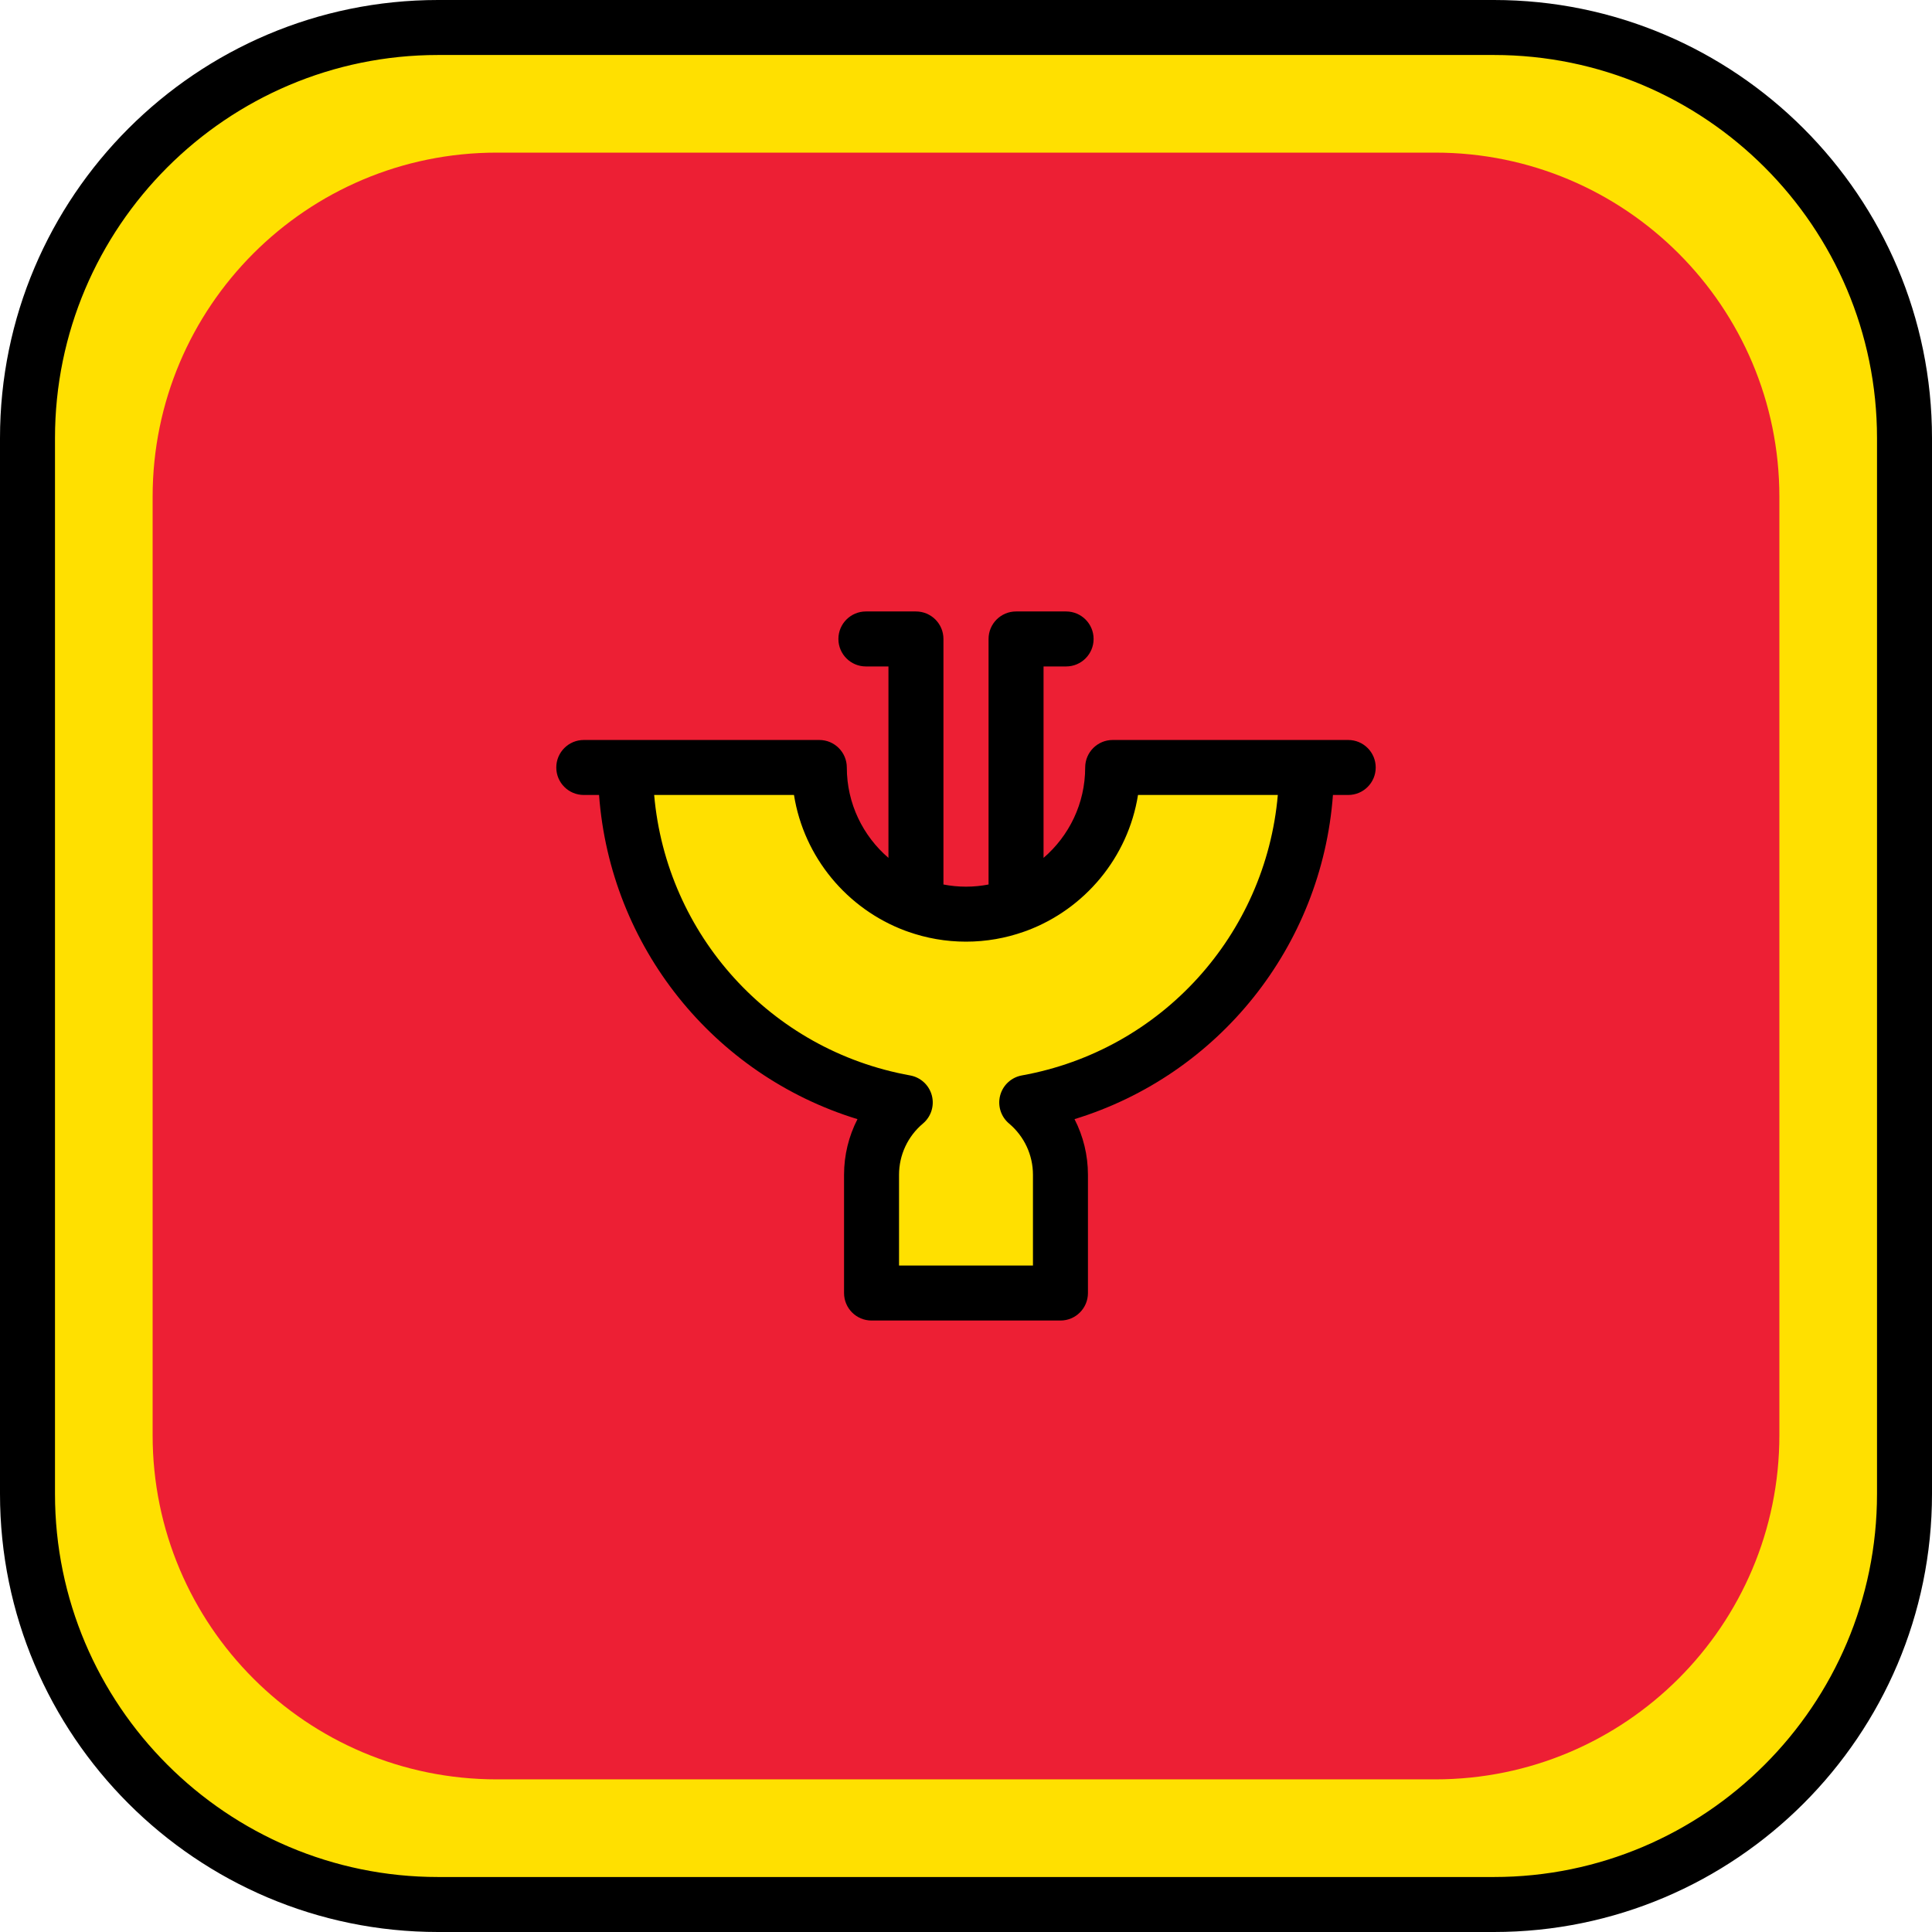
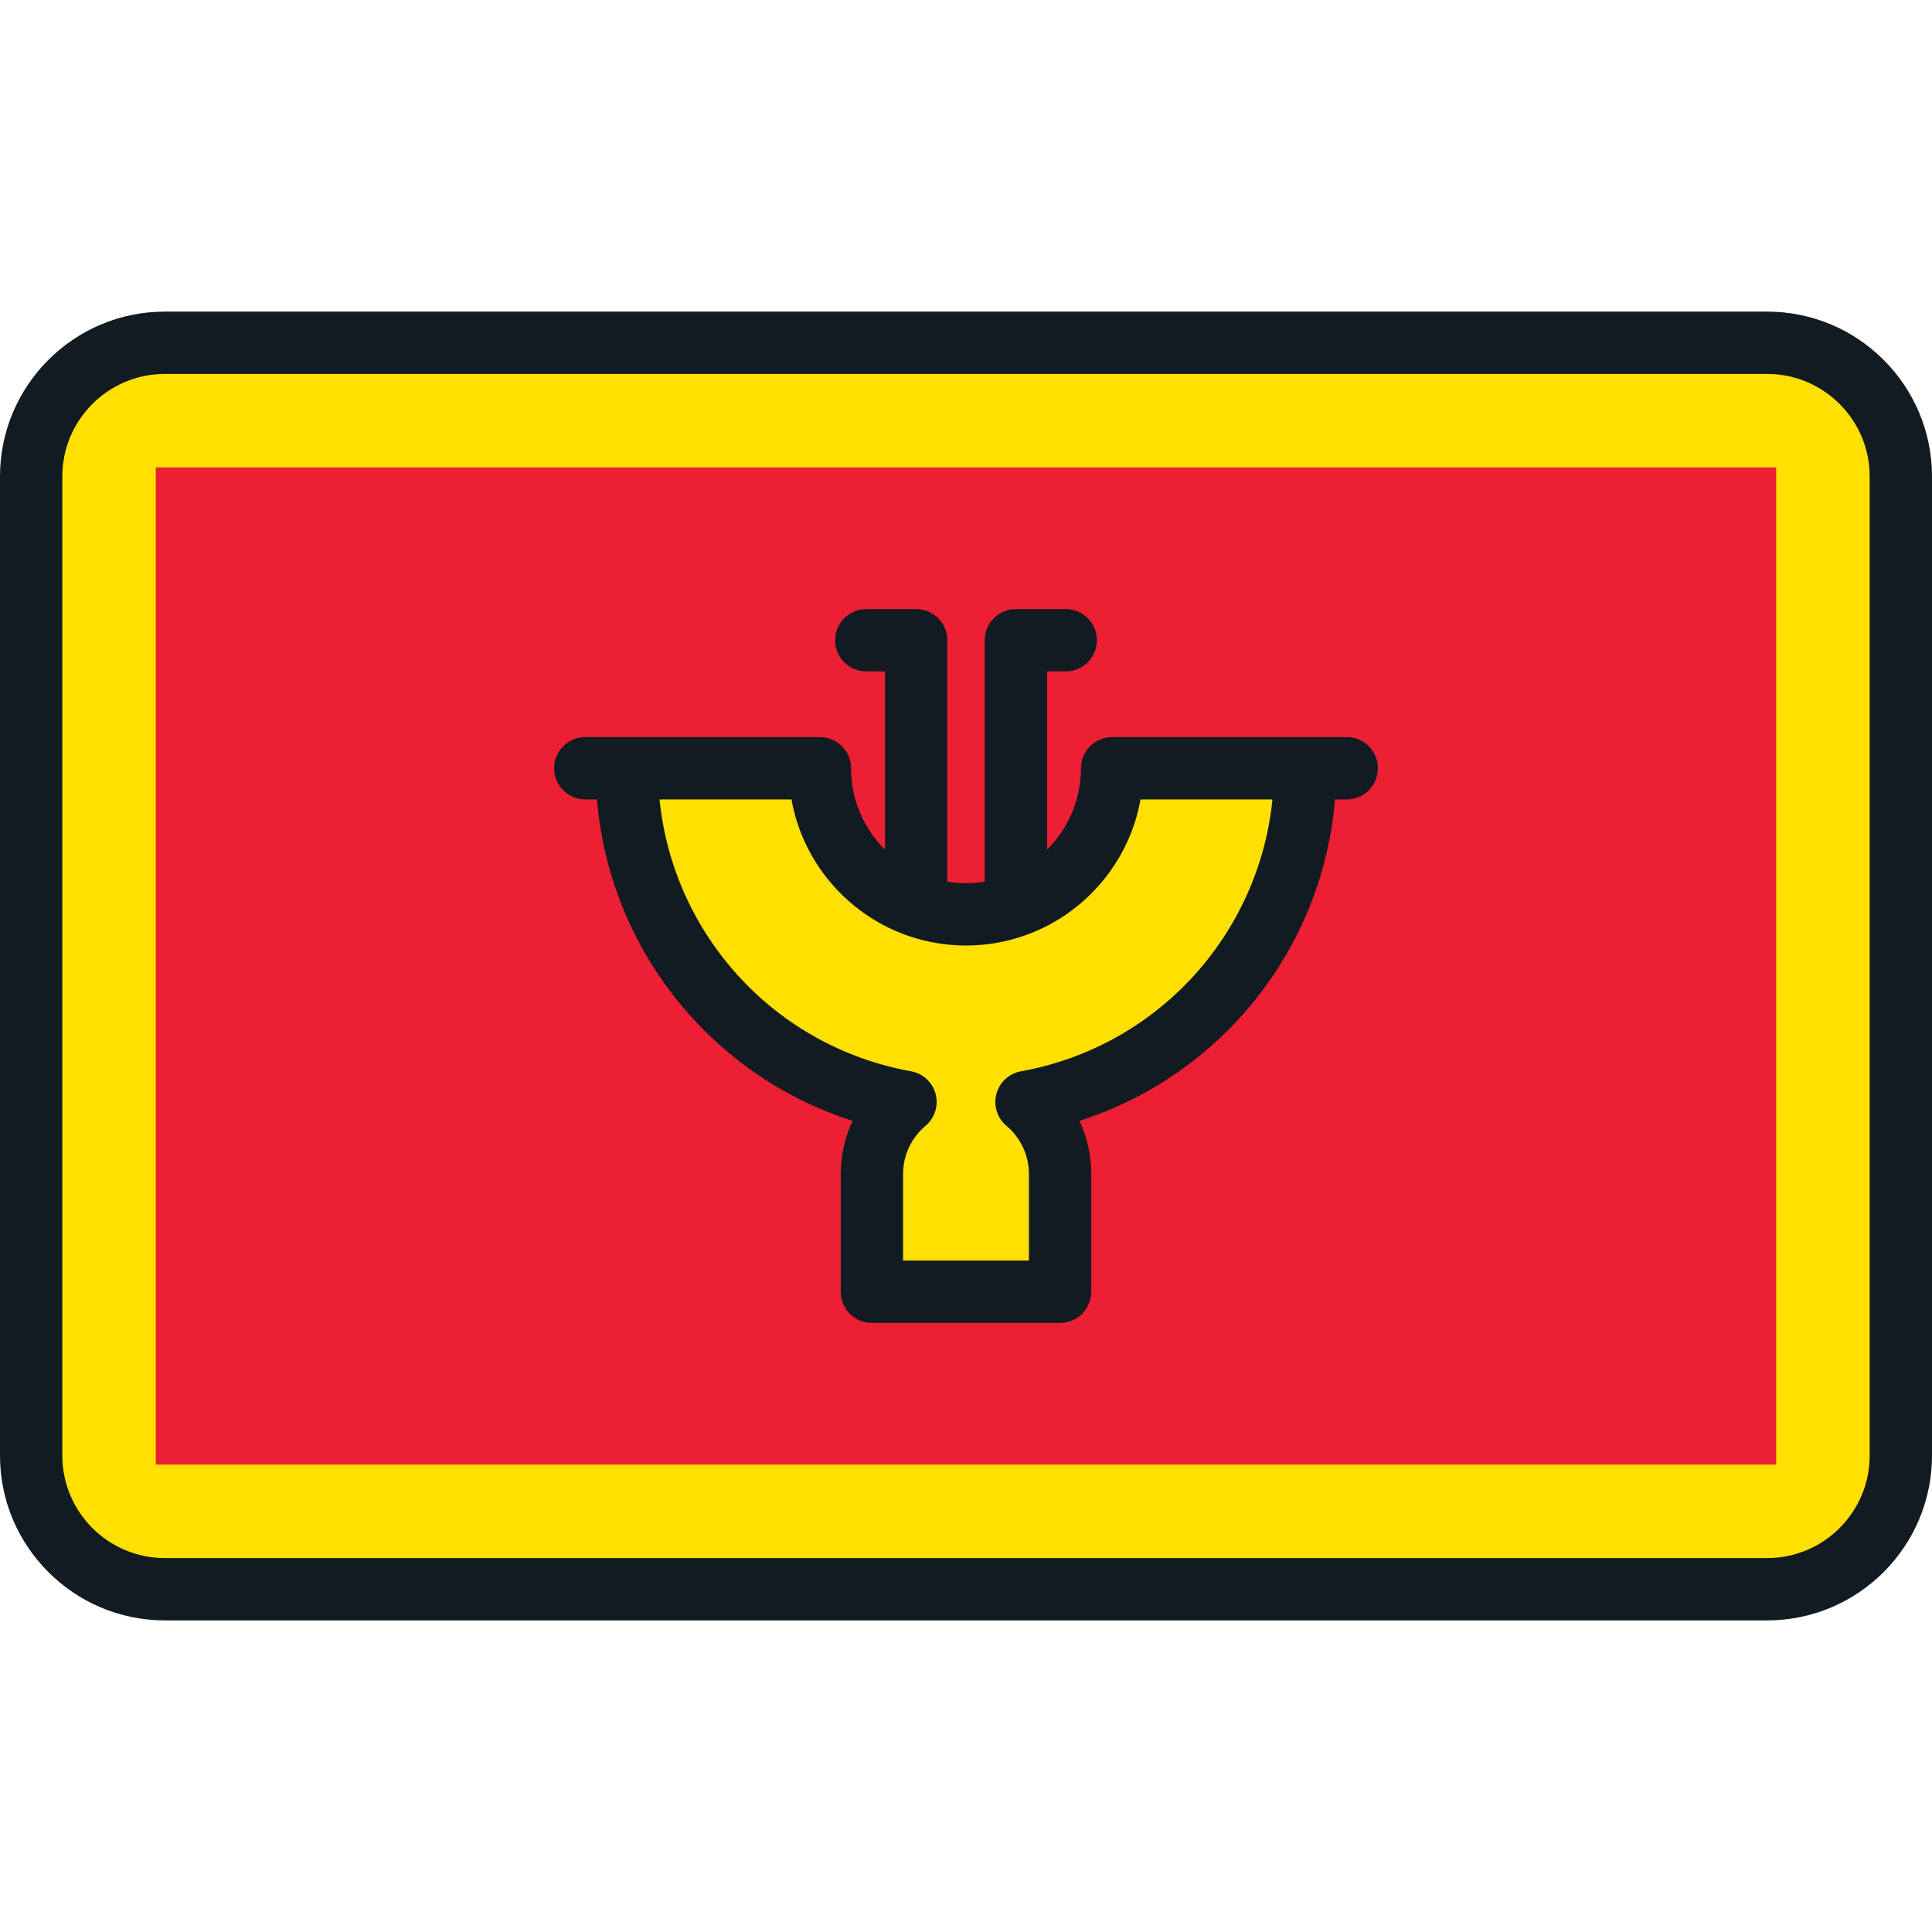
<svg xmlns="http://www.w3.org/2000/svg" version="1.1" id="Layer_1" x="0px" y="0px" viewBox="0 0 512 512" style="enable-background:new 0 0 512 512;" xml:space="preserve">
-   <path style="fill:#FFE000;" d="M395.901,7.286H116.099C56.003,7.286,7.286,56.003,7.286,116.099v279.803  c0,60.095,48.717,108.812,108.812,108.812h279.803c60.095,0,108.812-48.717,108.812-108.812V116.099  C504.714,56.003,455.997,7.286,395.901,7.286z" />
-   <path style="fill:#ED1F34;" d="M40.448,380.357V131.643c0-50.365,40.829-91.195,91.195-91.195h248.714  c50.365,0,91.195,40.829,91.195,91.195v248.713c0,50.366-40.829,91.195-91.195,91.195H131.643  C81.278,471.552,40.448,430.722,40.448,380.357z" />
-   <path style="fill:#FFE000;" d="M346.24,203.391h-51.367c0,21.469-17.404,38.872-38.872,38.872s-38.872-17.404-38.872-38.872H165.76  c0,44.341,31.989,81.185,74.143,88.779c-5.459,4.592-8.934,11.465-8.934,19.156v31.344h50.063v-31.344  c0-7.691-3.476-14.565-8.935-19.156C314.25,284.575,346.24,247.731,346.24,203.391z" />
-   <path d="M357.293,196.104H346.24h-51.367c-4.025,0-7.287,3.262-7.287,7.286c0,9.573-4.287,18.159-11.035,23.956v-50.73h5.978  c4.025,0,7.286-3.262,7.286-7.286s-3.262-7.286-7.286-7.286h-13.265c-4.025,0-7.286,3.262-7.286,7.286v65.072  c-1.937,0.373-3.934,0.575-5.978,0.575s-4.041-0.202-5.978-0.575V169.33c0-4.024-3.262-7.286-7.286-7.286h-13.265  c-4.025,0-7.286,3.262-7.286,7.286s3.262,7.286,7.286,7.286h5.978v50.73c-6.748-5.797-11.035-14.383-11.035-23.956  c0-4.024-3.262-7.286-7.287-7.286H165.76h-11.053c-4.025,0-7.286,3.262-7.286,7.286s3.262,7.286,7.286,7.286h4.048  c2.973,40.157,30.309,74.203,68.485,85.908c-2.314,4.506-3.558,9.544-3.558,14.741v31.344c0,4.024,3.262,7.286,7.286,7.286h50.063  c4.025,0,7.286-3.262,7.286-7.286v-31.344c0-5.197-1.244-10.235-3.558-14.741c38.177-11.706,65.512-45.751,68.485-85.908h4.048  c4.025,0,7.286-3.262,7.286-7.286S361.318,196.104,357.293,196.104z M270.805,284.999c-2.78,0.501-5.021,2.565-5.749,5.294  c-0.728,2.73,0.188,5.635,2.35,7.453c4.028,3.388,6.339,8.338,6.339,13.58v24.057h-35.49v-24.057c0-5.242,2.31-10.192,6.339-13.58  c2.162-1.819,3.078-4.723,2.35-7.453s-2.969-4.793-5.749-5.294c-37.078-6.68-64.61-37.346-67.833-74.322h37.052  c2.639,16.567,14.127,30.222,29.448,35.958c0.27,0.116,0.55,0.213,0.836,0.296c4.792,1.689,9.939,2.618,15.301,2.618  s10.509-0.93,15.301-2.619c0.286-0.083,0.566-0.18,0.836-0.296c15.322-5.736,26.809-19.391,29.448-35.958h37.052  C335.415,247.652,307.882,278.318,270.805,284.999z" />
-   <path d="M395.901,0H116.099C52.082,0,0,52.082,0,116.099v279.803C0,459.918,52.082,512,116.099,512h279.803  C459.918,512,512,459.918,512,395.901V116.099C512,52.082,459.918,0,395.901,0z M497.427,395.901  c0,55.982-45.545,101.526-101.526,101.526H116.099c-55.981,0-101.526-45.544-101.526-101.526V116.099  c0-55.982,45.544-101.526,101.526-101.526h279.803c55.981,0,101.526,45.544,101.526,101.526v279.802H497.427z" />
+   <path style="fill:#FFE000;" d="M8.258,384.275V127.725c0-20.372,16.515-36.886,36.886-36.886h421.712  c20.371,0,36.886,16.514,36.886,36.886v256.551c0,20.371-16.515,36.886-36.886,36.886H45.144  C24.773,421.161,8.258,404.646,8.258,384.275z" />
+   <rect x="41.29" y="123.871" style="fill:#ED1F34;" width="429.419" height="264.258" />
+   <path style="fill:#FFE000;" d="M345.887,203.597H294.72c0,21.385-17.335,38.72-38.72,38.72s-38.72-17.336-38.72-38.72h-51.167  c0,44.167,31.865,80.867,73.854,88.433c-5.437,4.574-8.899,11.42-8.899,19.082v31.221h49.867v-31.221  c0-7.661-3.463-14.508-8.9-19.082C314.022,284.464,345.887,247.763,345.887,203.597z" />
+   <path style="fill:#121B21;" d="M356.898,195.338h-11.011H294.72c-4.562,0-8.258,3.697-8.258,8.258  c0,8.428-3.442,16.066-8.991,21.587v-47.256h4.955c4.562,0,8.258-3.697,8.258-8.258c0-4.561-3.696-8.258-8.258-8.258h-13.213  c-4.562,0-8.258,3.697-8.258,8.258v63.981c-1.613,0.265-3.267,0.41-4.955,0.41c-1.688,0-3.342-0.144-4.955-0.41v-63.981  c0-4.561-3.696-8.258-8.258-8.258h-13.213c-4.562,0-8.258,3.697-8.258,8.258c0,4.561,3.696,8.258,8.258,8.258h4.955v47.256  c-5.549-5.521-8.991-13.159-8.991-21.587c0-4.561-3.696-8.258-8.258-8.258h-51.167h-11.011c-4.562,0-8.258,3.697-8.258,8.258  s3.696,8.258,8.258,8.258h3.101c3.308,39.618,30.197,73.174,67.738,85.178c-2.041,4.351-3.133,9.144-3.133,14.077v31.221  c0,4.561,3.696,8.258,8.258,8.258h49.867c4.562,0,8.258-3.697,8.258-8.258V311.11c0-4.933-1.091-9.726-3.133-14.077  c37.541-12.004,64.431-45.561,67.738-85.178h3.101c4.562,0,8.258-3.697,8.258-8.258  C365.156,199.036,361.459,195.338,356.898,195.338z M270.569,283.901c-3.15,0.568-5.689,2.906-6.515,6  c-0.825,3.094,0.212,6.385,2.664,8.446c3.785,3.185,5.957,7.837,5.957,12.763v22.963h-33.35V311.11  c0-4.925,2.171-9.577,5.957-12.763c2.451-2.061,3.488-5.352,2.664-8.446c-0.826-3.094-3.365-5.432-6.515-6  c-36.121-6.507-63.033-36.152-66.646-72.047h34.965c2.94,16.51,14.534,30.063,29.907,35.786c0.26,0.107,0.526,0.198,0.798,0.279  c4.869,1.713,10.099,2.656,15.546,2.656c5.447,0,10.677-0.943,15.546-2.656c0.272-0.08,0.54-0.173,0.799-0.28  c15.372-5.723,26.966-19.277,29.906-35.786h34.965C333.603,247.75,306.69,277.394,270.569,283.901z M468.324,82.581H43.676  C19.594,82.581,0,102.173,0,126.257v259.487c0,24.083,19.594,43.675,43.676,43.675h424.647c24.083,0,43.676-19.593,43.676-43.676  V126.257C512,102.173,492.406,82.581,468.324,82.581z M495.484,385.743c0,14.977-12.183,27.16-27.16,27.16H43.676  c-14.977,0-27.16-12.183-27.16-27.16V126.257c0-14.977,12.183-27.16,27.16-27.16h424.647c14.977,0,27.16,12.183,27.16,27.16V385.743  z" />
  <g>
</g>
  <g>
</g>
  <g>
</g>
  <g>
</g>
  <g>
</g>
  <g>
</g>
  <g>
</g>
  <g>
</g>
  <g>
</g>
  <g>
</g>
  <g>
</g>
  <g>
</g>
  <g>
</g>
  <g>
</g>
  <g>
</g>
</svg>
